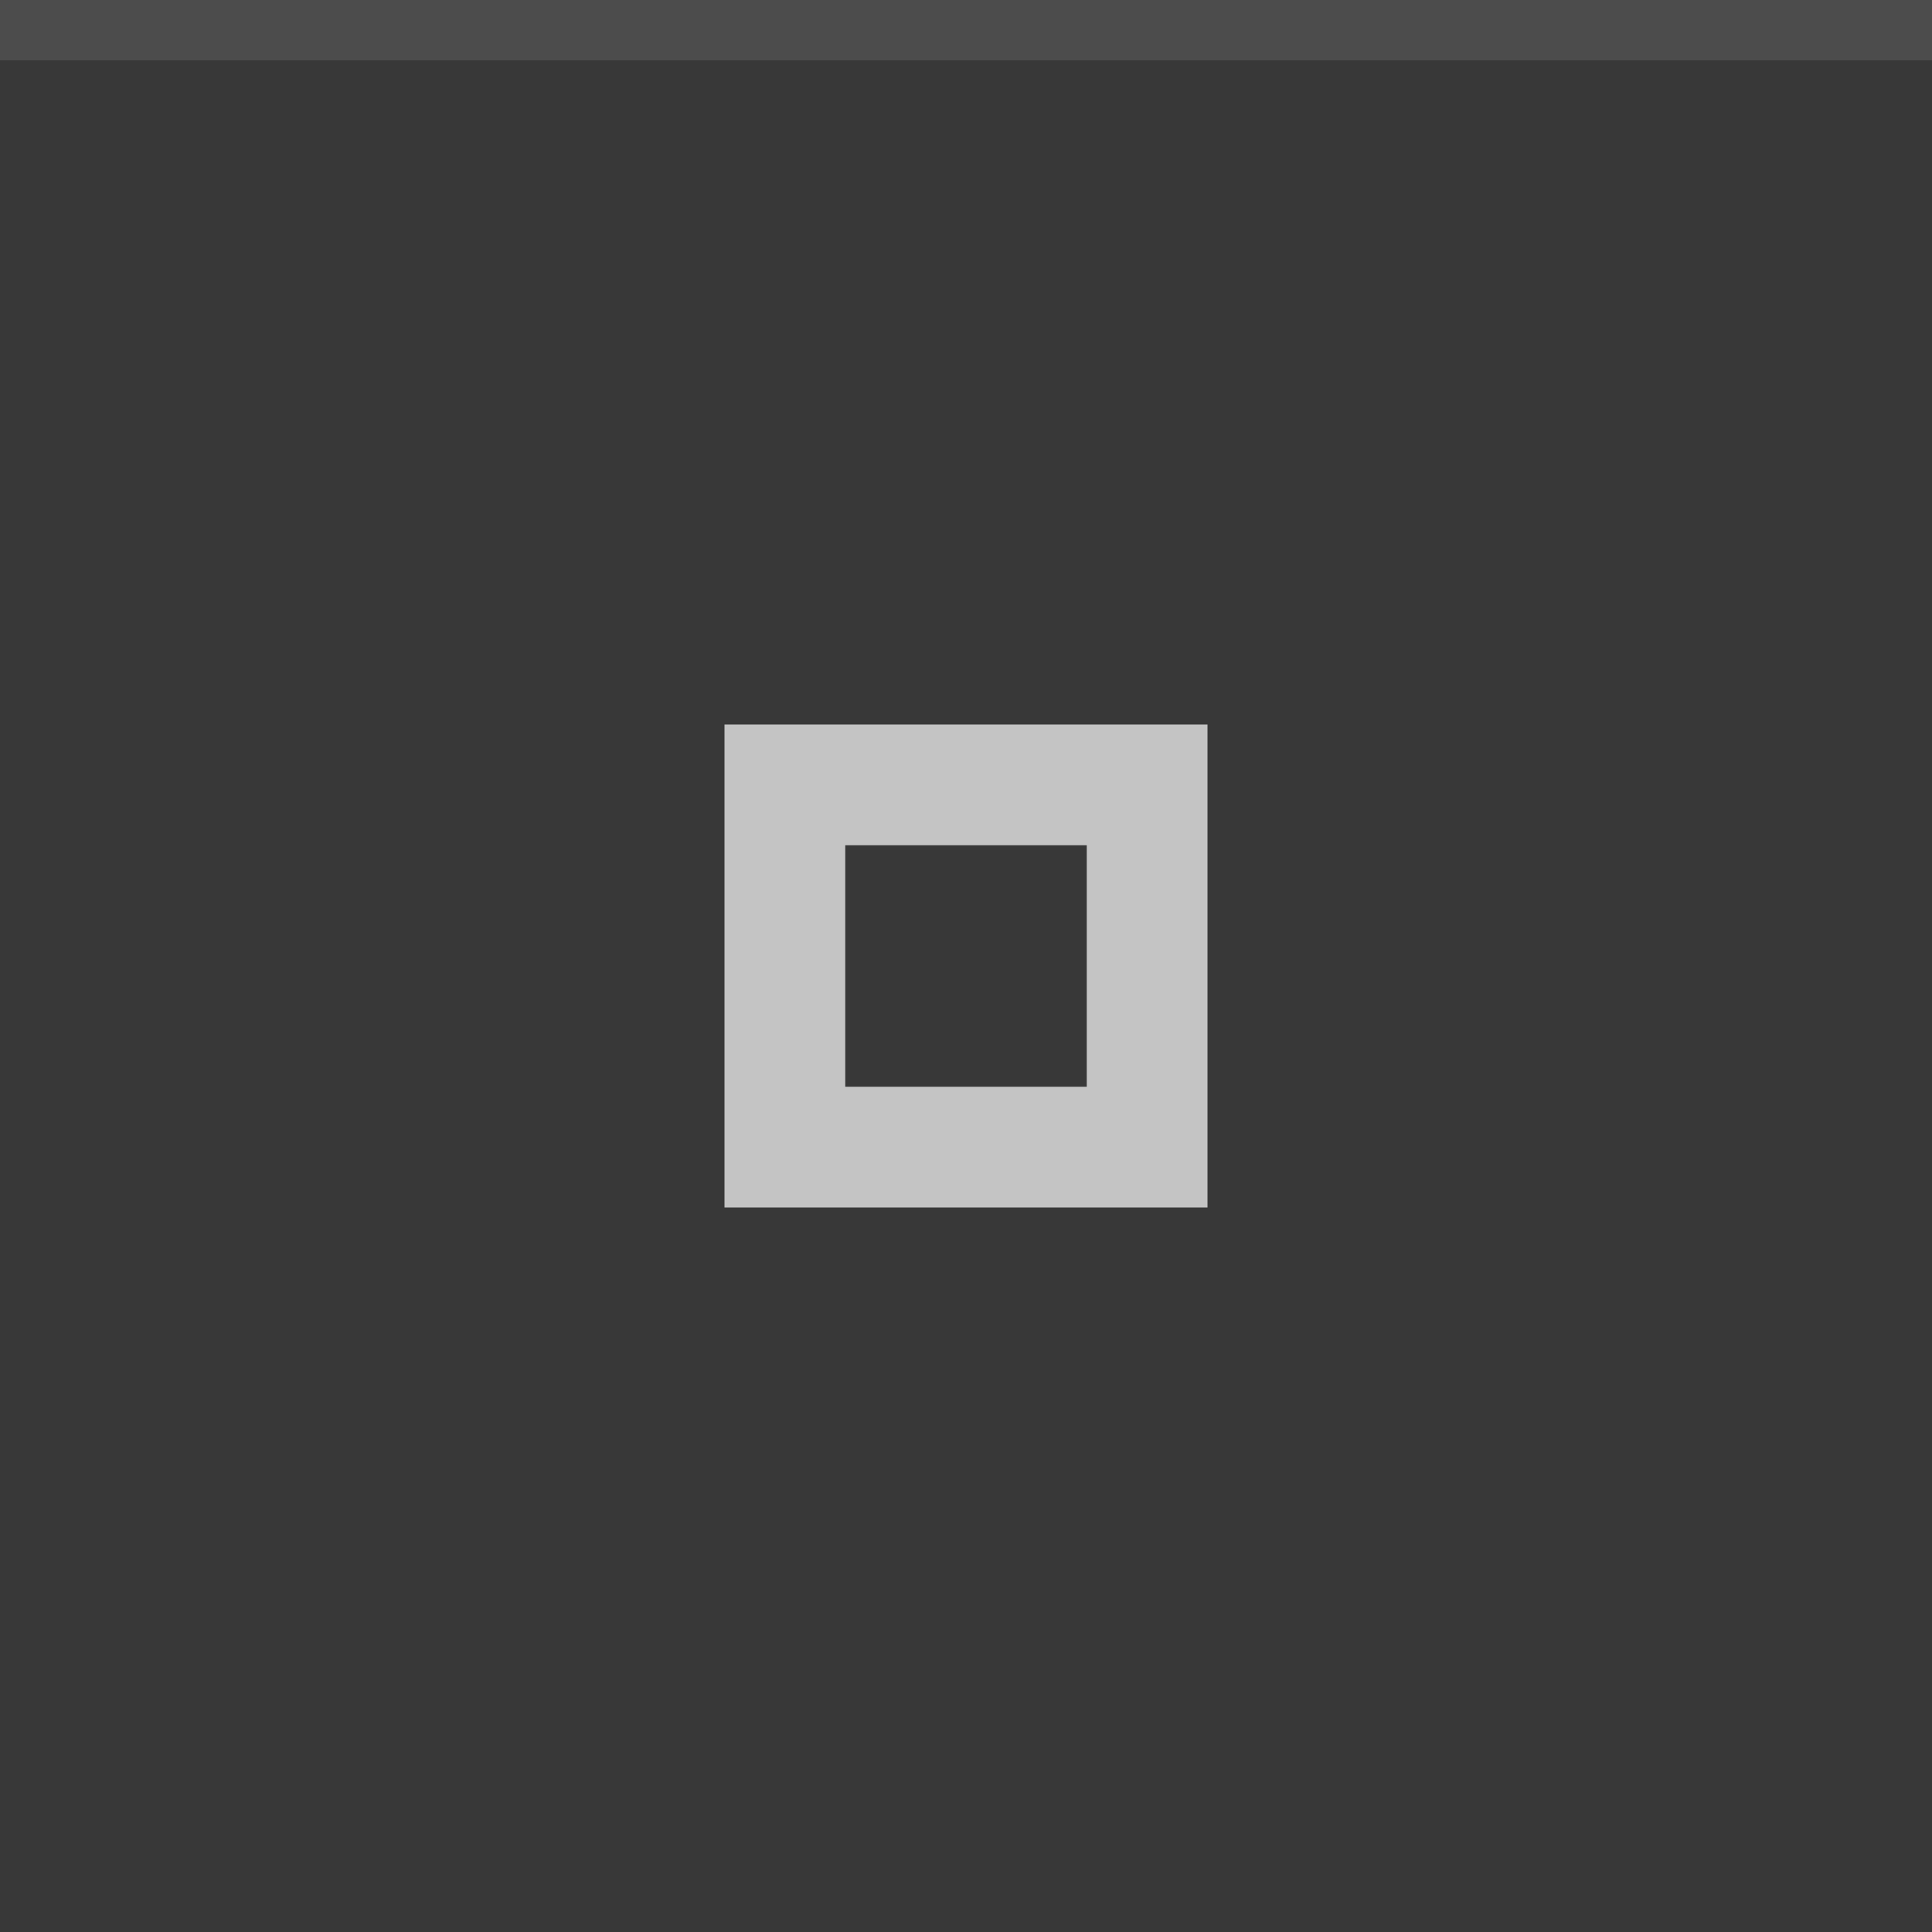
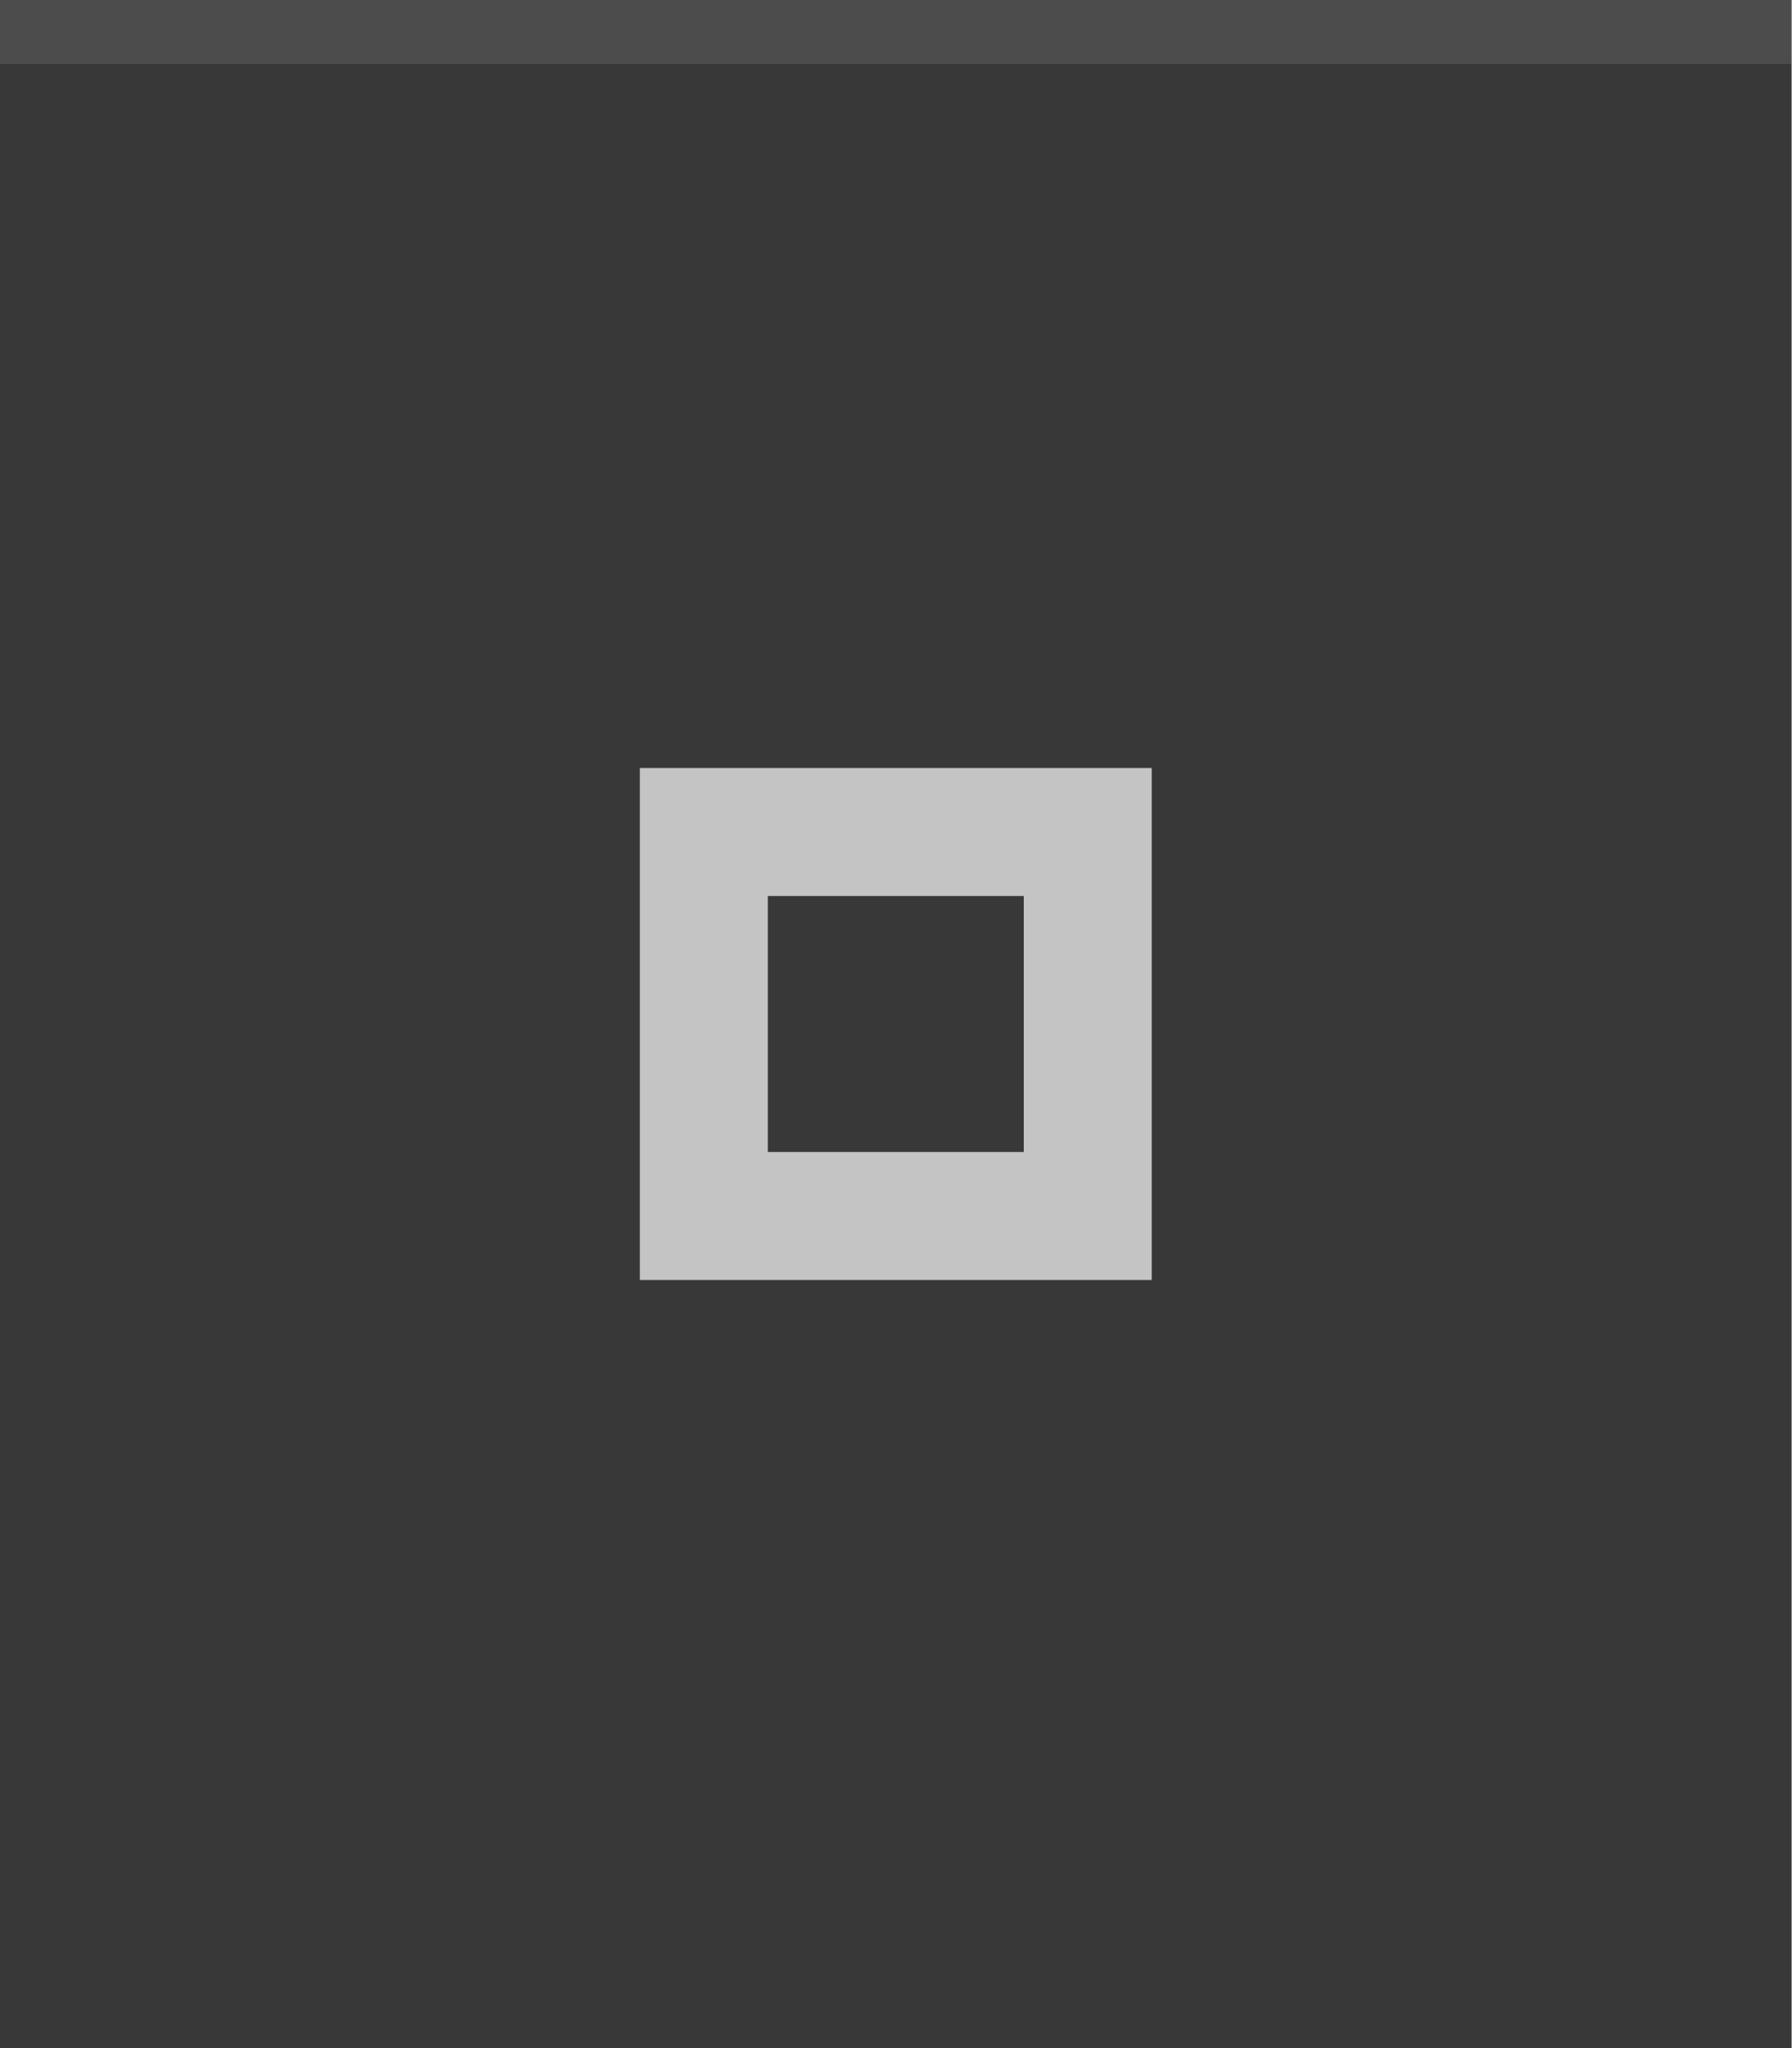
- <svg xmlns="http://www.w3.org/2000/svg" width="32" height="32" viewBox="0 0 32 32">
-   <rect width="32" height="32" fill="#383838" />
-   <rect width="32" height="1" fill="#FFFFFF" fill-opacity="0.1" />
+ <svg xmlns="http://www.w3.org/2000/svg" width="28" height="32" viewBox="0 0 28 32">
+   <rect width="28" height="32" fill="#383838" />
+   <rect width="28" height="1" fill="#FFFFFF" fill-opacity="0.1" />
  <g fill="#FFFFFF" opacity="0.7">
-     <circle cx="16" cy="16" r="10" opacity="0" />
-     <path d="m12 12v8h8v-8zm2 2h4v4h-4z" />
+     <circle cx="14" cy="16" r="10" opacity="0" />
+     <path d="m10 12v8h8v-8zm2 2h4v4h-4z" />
  </g>
</svg>
